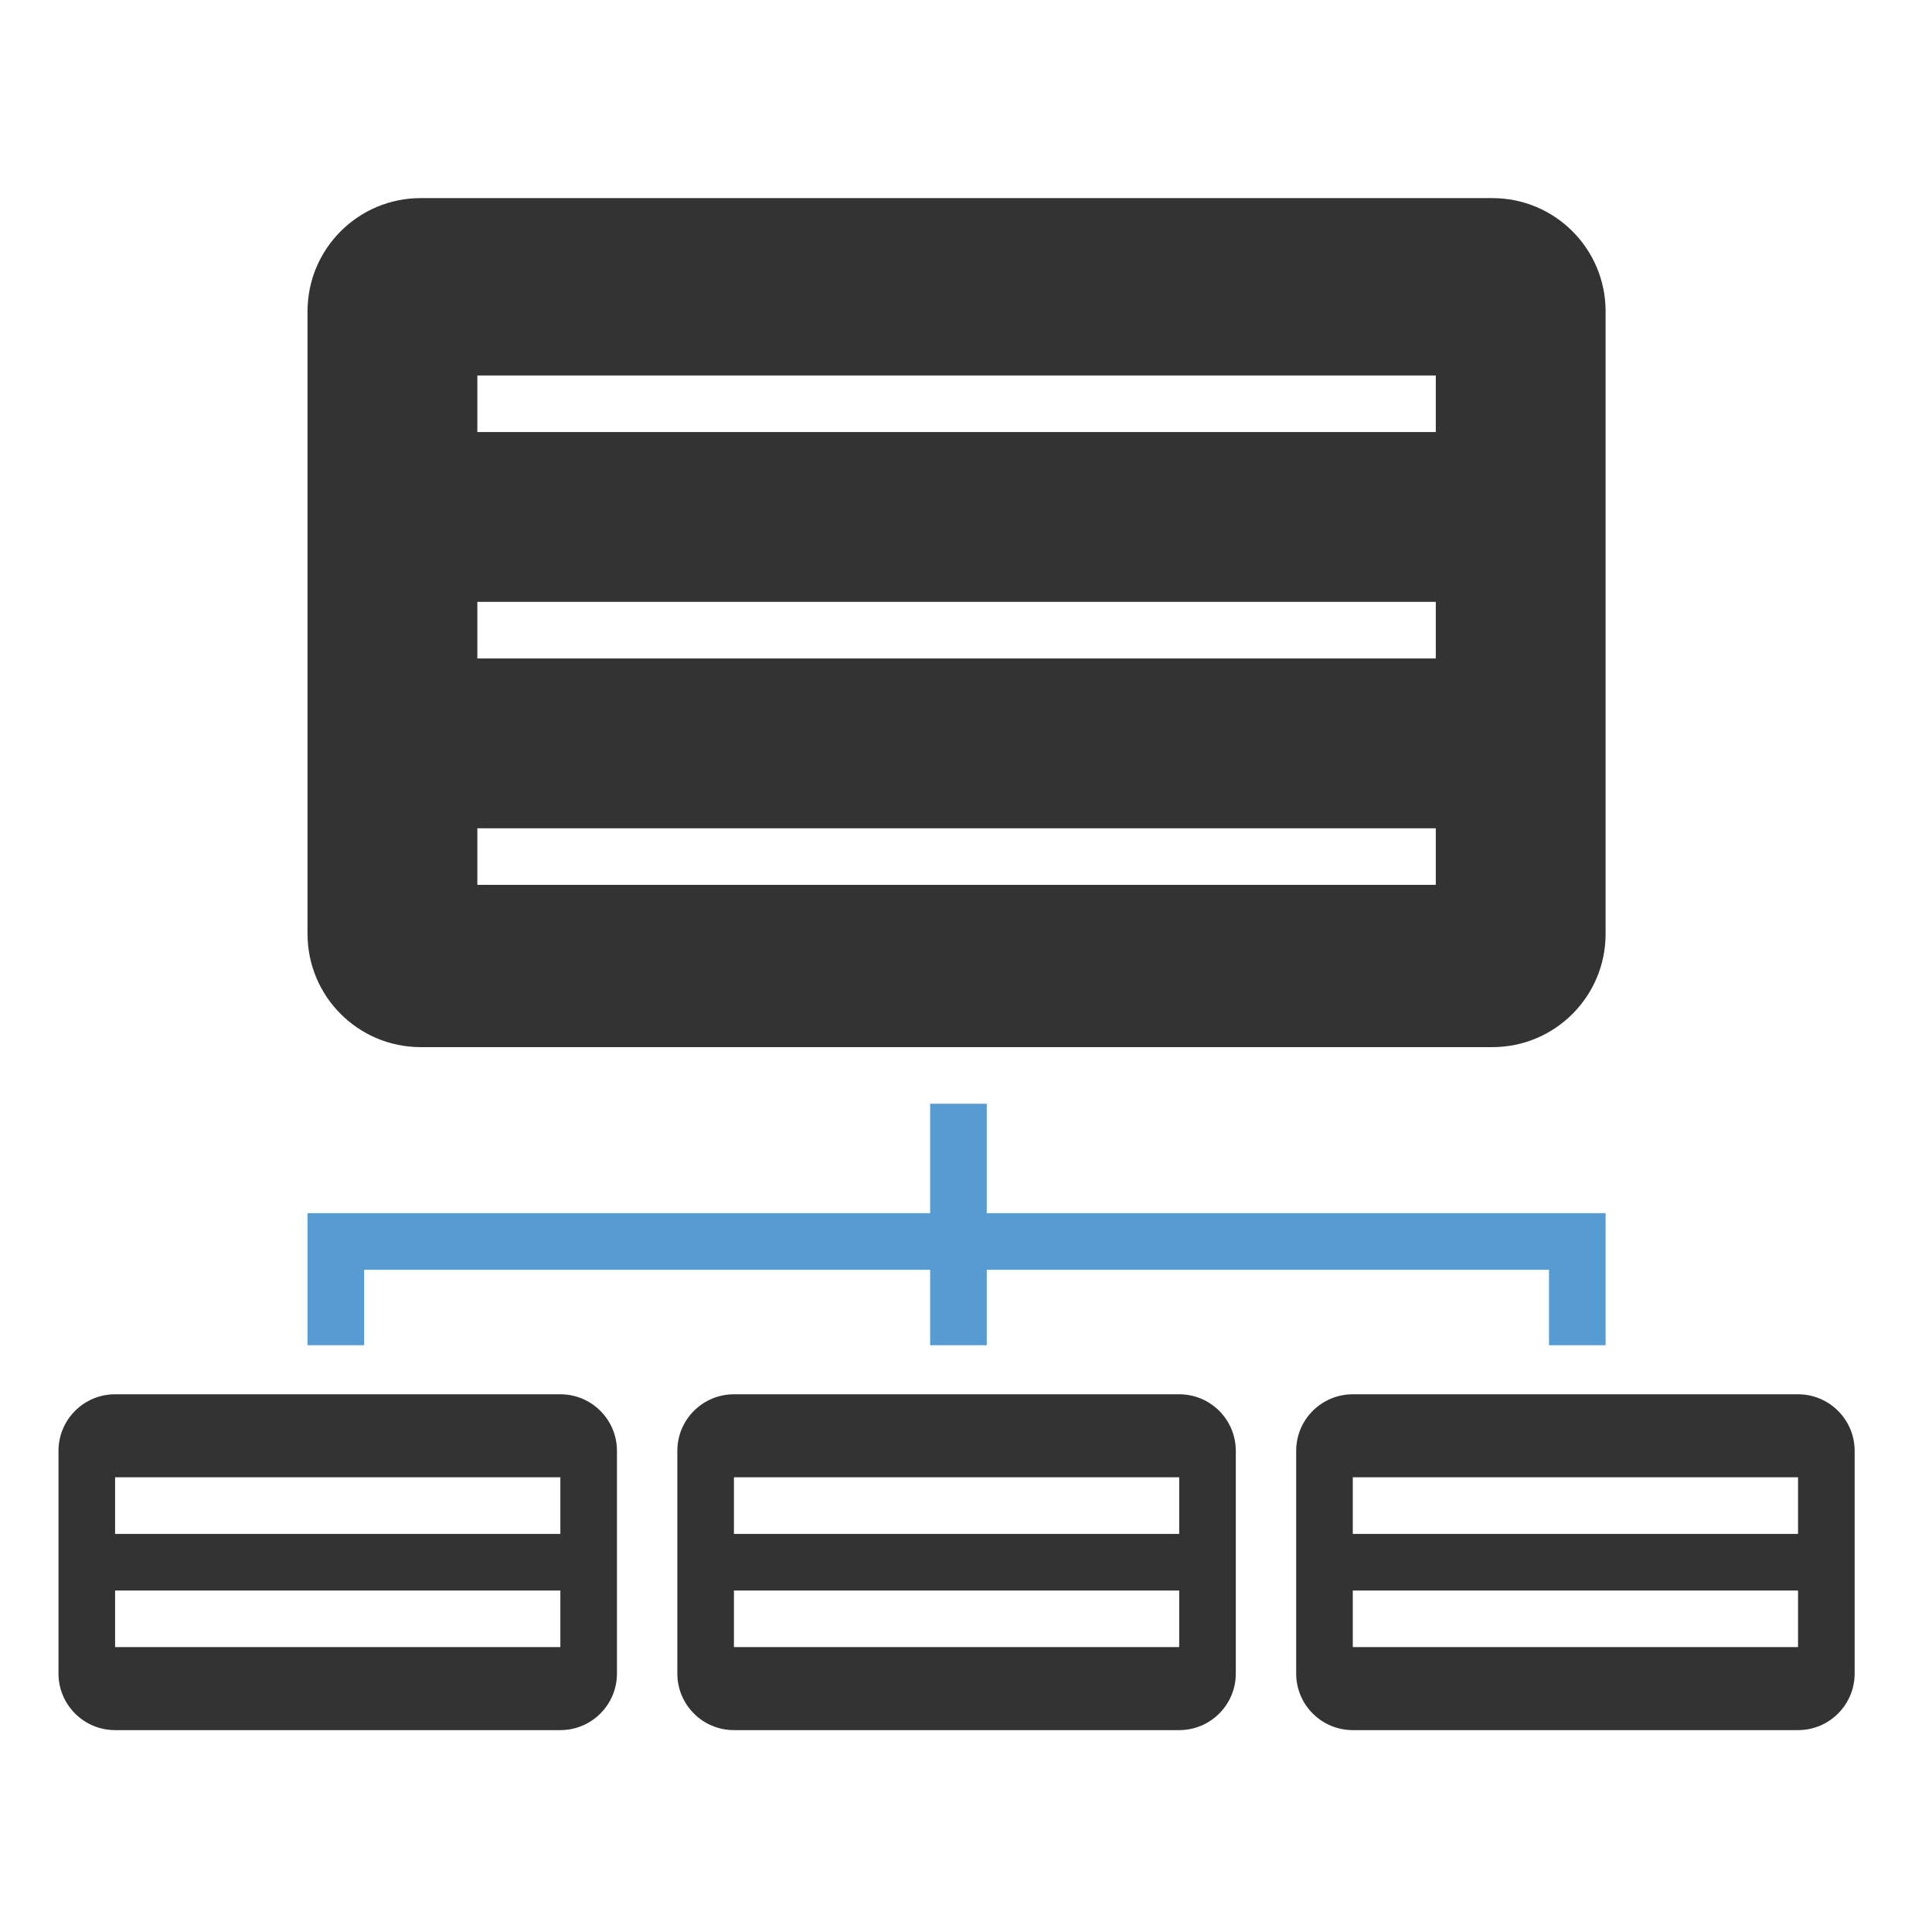
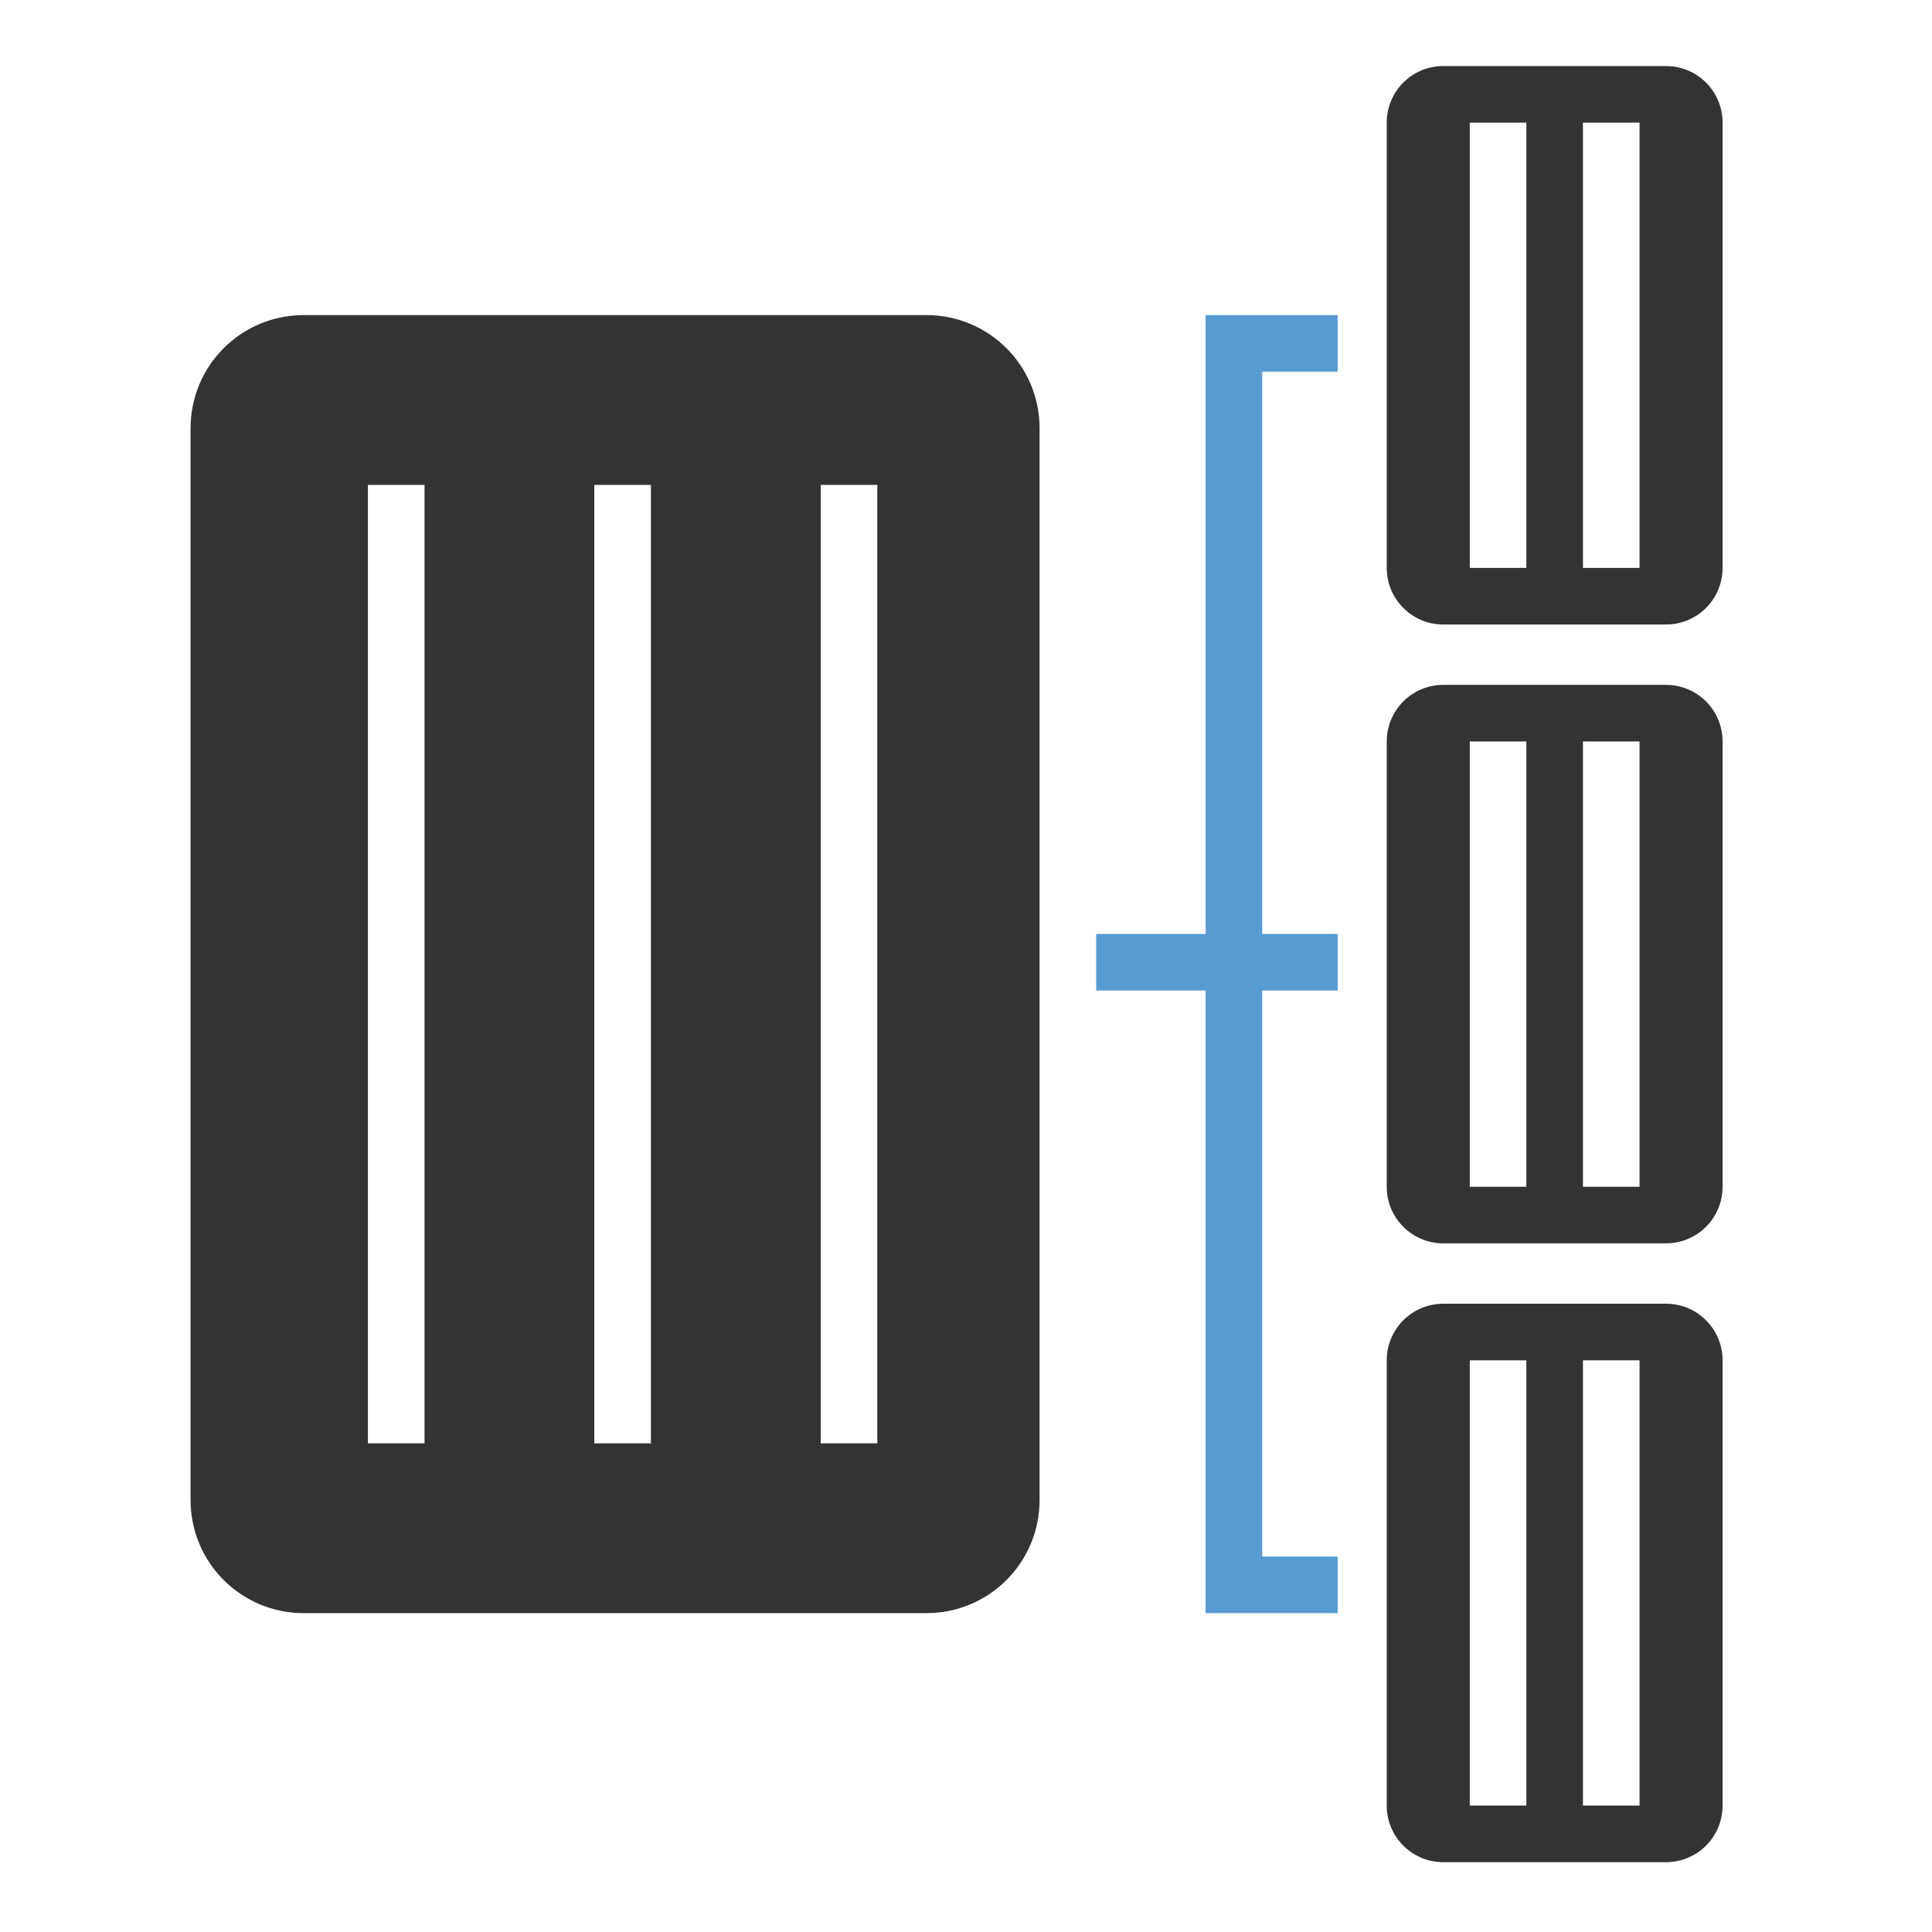
- <svg xmlns="http://www.w3.org/2000/svg" enable-background="new 0 0 512 512" height="512px" id="Layer_1" version="1.1" viewBox="0 0 512 512" width="512px" xml:space="preserve">
+ <svg xmlns="http://www.w3.org/2000/svg" version="1.1" id="Layer_1" x="0px" y="0px" viewBox="0 0 512 512" enable-background="new 0 0 512 512" xml:space="preserve">
  <g id="site_x5F_map">
-     <path d="M163.5,384.5c0-8.284-6.716-15-15-15h-118c-8.284,0-15,6.716-15,15v59c0,8.284,6.716,15,15,15h118   c8.284,0,15-6.716,15-15V384.5z M148.5,436.5h-118v-15h118V436.5z M148.5,406.5h-118v-15h118V406.5z" fill="#333333" />
-     <path d="M327.5,384.5c0-8.284-6.716-15-15-15h-118c-8.284,0-15,6.716-15,15v59c0,8.284,6.716,15,15,15h118   c8.284,0,15-6.716,15-15V384.5z M312.5,436.5h-118v-15h118V436.5z M312.5,406.5h-118v-15h118V406.5z" fill="#333333" />
-     <path d="M491.5,384.5c0-8.284-6.716-15-15-15h-118c-8.284,0-15,6.716-15,15v59c0,8.284,6.716,15,15,15h118   c8.284,0,15-6.716,15-15V384.5z M476.5,436.5h-118v-15h118V436.5z M476.5,406.5h-118v-15h118V406.5z" fill="#333333" />
-     <polygon fill="#579BD3" points="261.5,321.5 261.5,292.5 246.5,292.5 246.5,321.5 81.5,321.5 81.5,356.5 96.5,356.5 96.5,336.5    246.5,336.5 246.5,356.5 261.5,356.5 261.5,336.5 410.5,336.5 410.5,356.5 425.5,356.5 425.5,321.5  " />
-     <path d="M425.5,82.5c0-16.569-13.431-30-30-30h-284c-16.569,0-30,13.431-30,30v165c0,16.569,13.431,30,30,30h284   c16.569,0,30-13.431,30-30V82.5z M380.5,219.5v15h-254v-15H380.5z M126.5,174.5v-15h254v15H126.5z M380.5,114.5h-254v-15h254V114.5   z" fill="#333333" />
+     <path fill="#333333" d="M382.5,345.5c-8.3,0-15,6.7-15,15v118c0,8.3,6.7,15,15,15h59c8.3,0,15-6.7,15-15v-118c0-8.3-6.7-15-15-15   H382.5z M434.5,360.5v118h-15v-118H434.5z M404.5,360.5v118h-15v-118H404.5z" />
+     <path fill="#333333" d="M382.5,181.5c-8.3,0-15,6.7-15,15v118c0,8.3,6.7,15,15,15h59c8.3,0,15-6.7,15-15v-118c0-8.3-6.7-15-15-15   H382.5z M434.5,196.5v118h-15v-118H434.5z M404.5,196.5v118h-15v-118H404.5z" />
+     <path fill="#333333" d="M382.5,17.5c-8.3,0-15,6.7-15,15v118c0,8.3,6.7,15,15,15h59c8.3,0,15-6.7,15-15v-118c0-8.3-6.7-15-15-15   H382.5z M434.5,32.5v118h-15v-118H434.5z M404.5,32.5v118h-15v-118H404.5z" />
+     <polygon fill="#579BD3" points="319.5,247.5 290.5,247.5 290.5,262.5 319.5,262.5 319.5,427.5 354.5,427.5 354.5,412.5    334.5,412.5 334.5,262.5 354.5,262.5 354.5,247.5 334.5,247.5 334.5,98.5 354.5,98.5 354.5,83.5 319.5,83.5  " />
+     <path fill="#333333" d="M80.5,83.5c-16.6,0-30,13.4-30,30v284c0,16.6,13.4,30,30,30h165c16.6,0,30-13.4,30-30v-284   c0-16.6-13.4-30-30-30H80.5z M217.5,128.5h15v254h-15V128.5z M172.5,382.5h-15v-254h15V382.5z M112.5,128.5v254h-15v-254H112.5z" />
  </g>
</svg>
